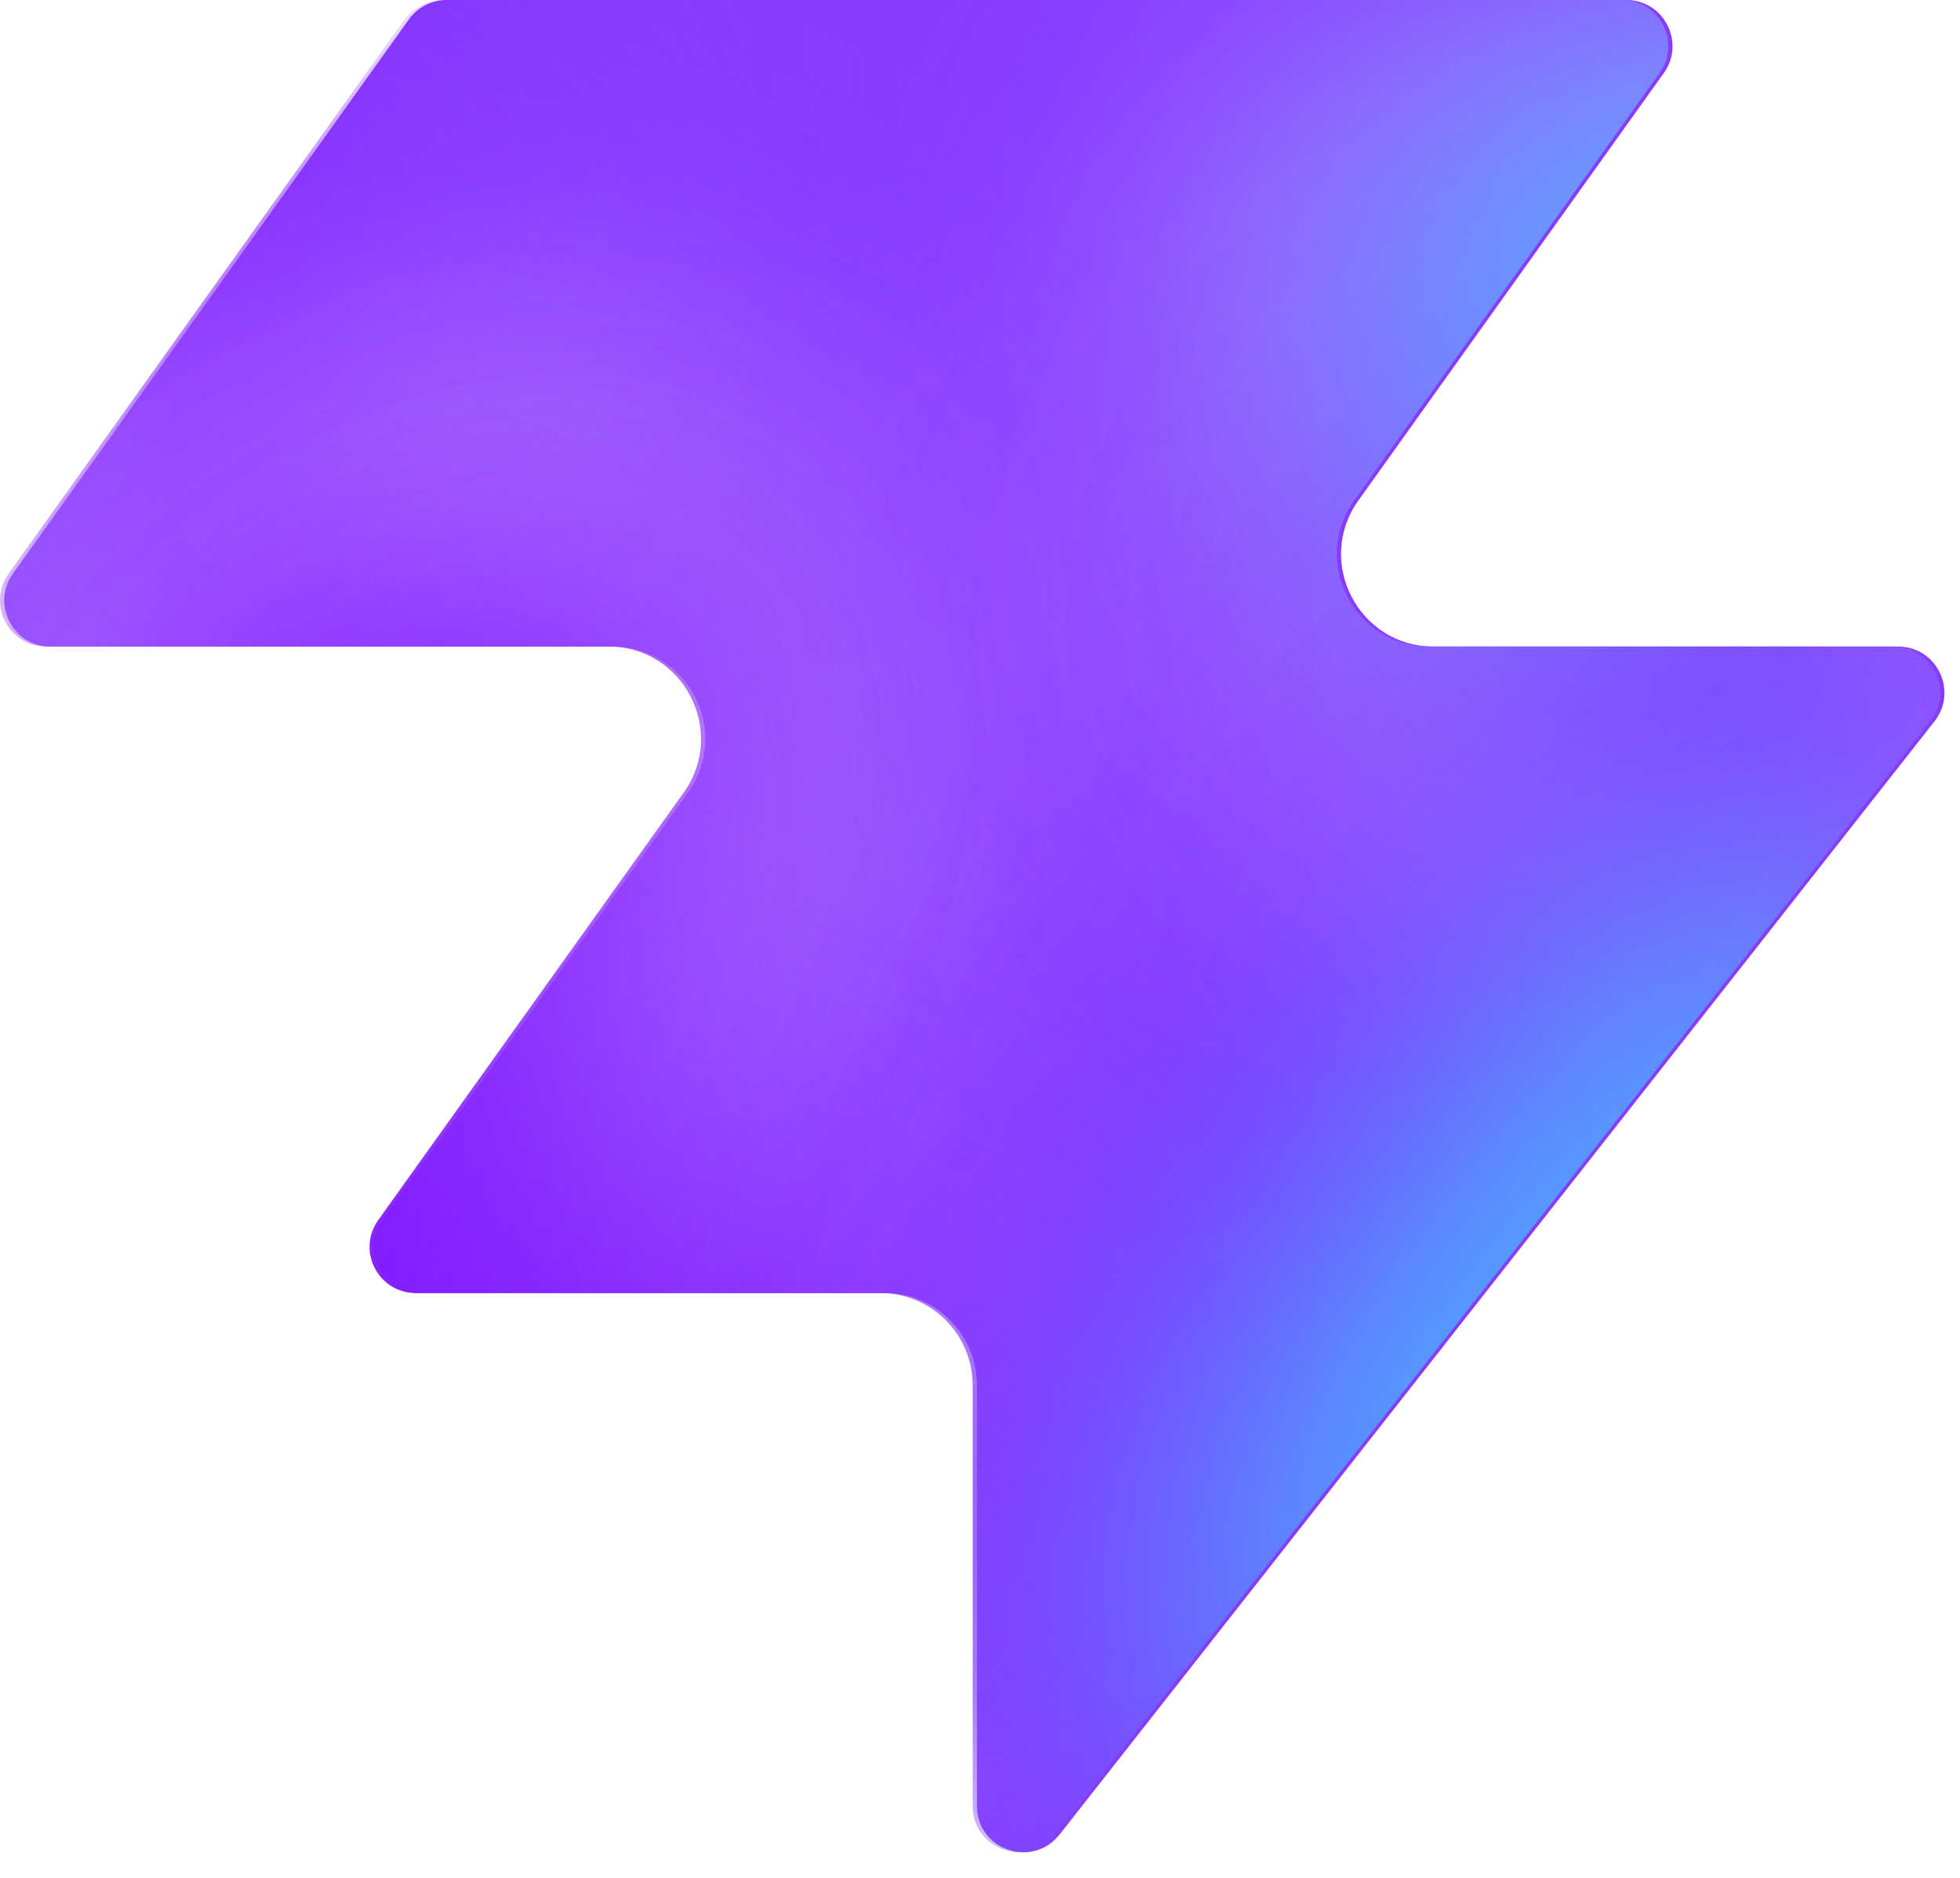
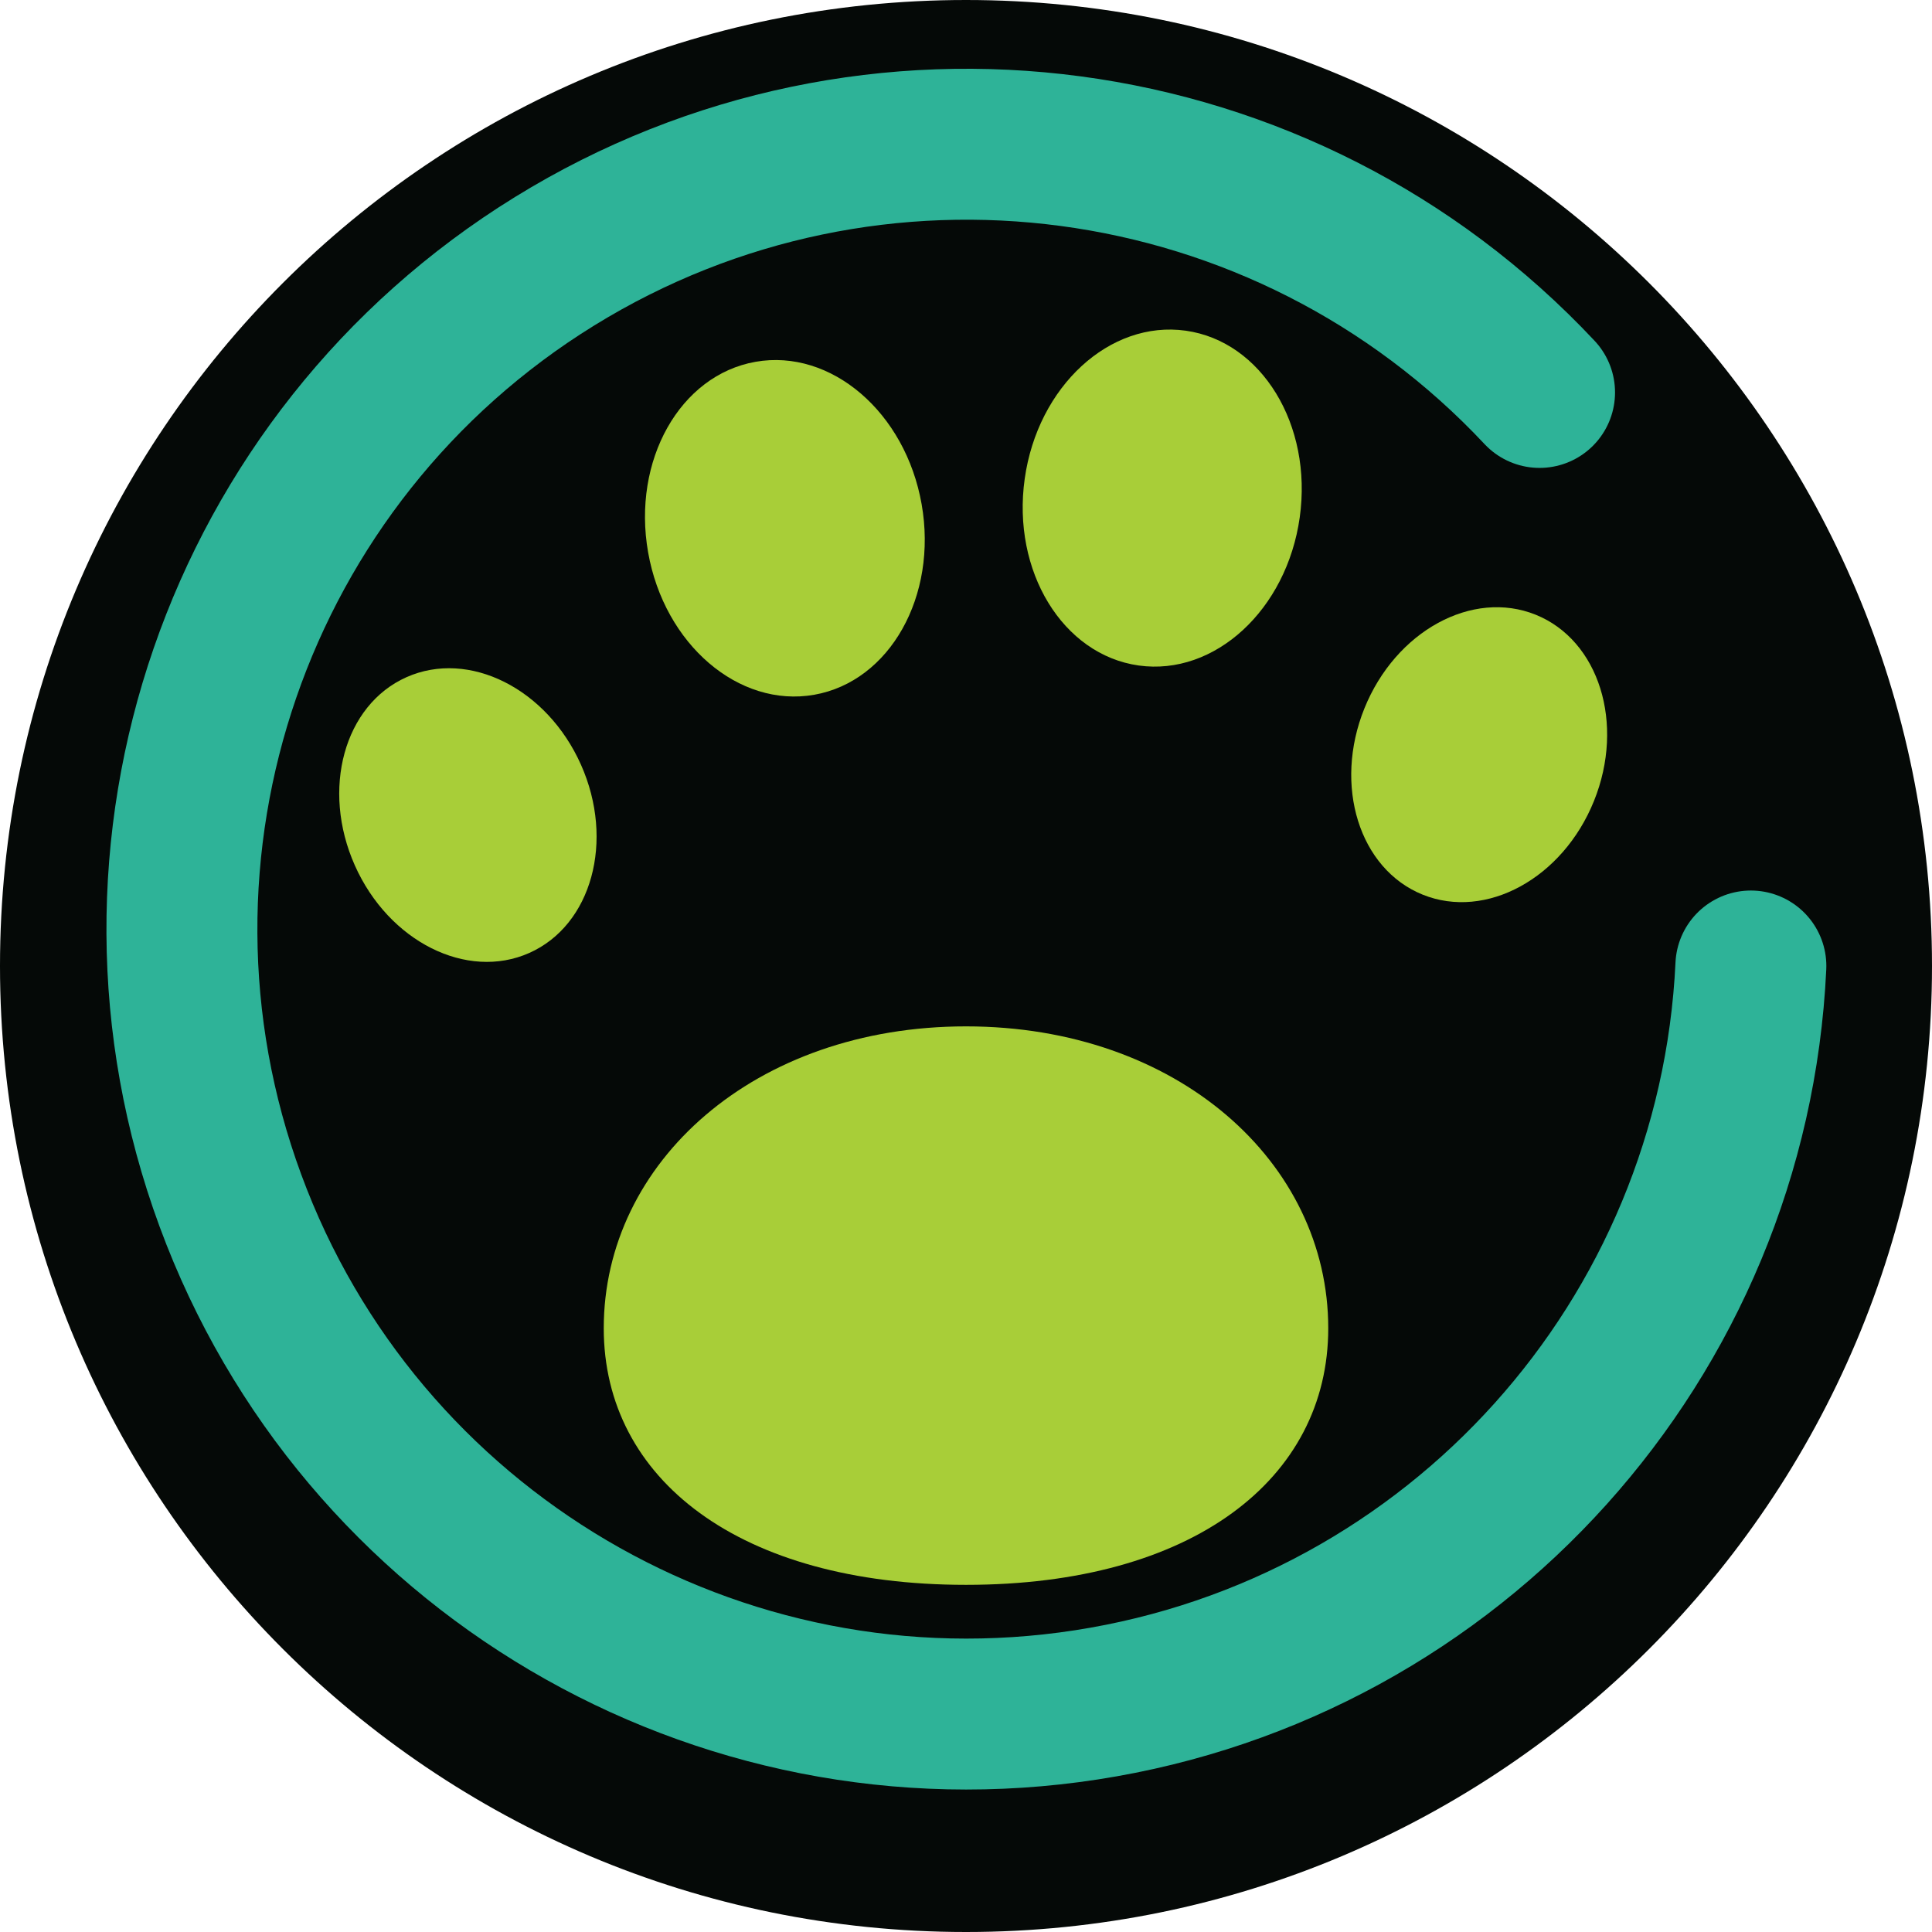
- <svg xmlns="http://www.w3.org/2000/svg" width="48" height="46" fill="none" viewBox="0 0 48 46">
-   <path fill="#863bff" d="M25.946 44.938c-.664.845-2.021.375-2.021-.698V33.937a2.26 2.26 0 0 0-2.262-2.262H10.287c-.92 0-1.456-1.04-.92-1.788l7.48-10.471c1.07-1.497 0-3.578-1.842-3.578H1.237c-.92 0-1.456-1.04-.92-1.788L10.013.474c.214-.297.556-.474.92-.474h28.894c.92 0 1.456 1.04.92 1.788l-7.48 10.471c-1.07 1.498 0 3.579 1.842 3.579h11.377c.943 0 1.473 1.088.89 1.83L25.947 44.94z" style="fill:#863bff;fill:color(display-p3 .525 .23 1);fill-opacity:1" />
-   <mask id="a" width="48" height="46" x="0" y="0" maskUnits="userSpaceOnUse" style="mask-type:alpha">
-     <path fill="#000" d="M25.842 44.938c-.664.844-2.021.375-2.021-.698V33.937a2.26 2.26 0 0 0-2.262-2.262H10.183c-.92 0-1.456-1.04-.92-1.788l7.48-10.471c1.07-1.498 0-3.579-1.842-3.579H1.133c-.92 0-1.456-1.04-.92-1.787L9.91.473c.214-.297.556-.474.92-.474h28.894c.92 0 1.456 1.04.92 1.788l-7.48 10.471c-1.07 1.498 0 3.578 1.842 3.578h11.377c.943 0 1.473 1.088.89 1.832L25.843 44.94z" style="fill:#000;fill-opacity:1" />
-   </mask>
-   <g mask="url(#a)">
-     <g filter="url(#b)">
-       <ellipse cx="5.508" cy="14.704" fill="#ede6ff" rx="5.508" ry="14.704" style="fill:#ede6ff;fill:color(display-p3 .927 .903 1);fill-opacity:1" transform="matrix(.00324 1 1 -.00324 -4.47 31.516)" />
-     </g>
-     <g filter="url(#c)">
-       <ellipse cx="10.399" cy="29.851" fill="#ede6ff" rx="10.399" ry="29.851" style="fill:#ede6ff;fill:color(display-p3 .927 .903 1);fill-opacity:1" transform="matrix(.00324 1 1 -.00324 -39.328 7.883)" />
-     </g>
-     <g filter="url(#d)">
-       <ellipse cx="5.508" cy="30.487" fill="#7e14ff" rx="5.508" ry="30.487" style="fill:#7e14ff;fill:color(display-p3 .492 .077 1);fill-opacity:1" transform="rotate(89.814 -25.913 -14.639)scale(1 -1)" />
-     </g>
-     <g filter="url(#e)">
-       <ellipse cx="5.508" cy="30.599" fill="#7e14ff" rx="5.508" ry="30.599" style="fill:#7e14ff;fill:color(display-p3 .492 .077 1);fill-opacity:1" transform="rotate(89.814 -32.644 -3.334)scale(1 -1)" />
-     </g>
-     <g filter="url(#f)">
-       <ellipse cx="5.508" cy="30.599" fill="#7e14ff" rx="5.508" ry="30.599" style="fill:#7e14ff;fill:color(display-p3 .492 .077 1);fill-opacity:1" transform="matrix(.00324 1 1 -.00324 -34.34 30.47)" />
-     </g>
-     <g filter="url(#g)">
-       <ellipse cx="14.072" cy="22.078" fill="#ede6ff" rx="14.072" ry="22.078" style="fill:#ede6ff;fill:color(display-p3 .927 .903 1);fill-opacity:1" transform="rotate(93.35 24.506 48.493)scale(-1 1)" />
-     </g>
-     <g filter="url(#h)">
-       <ellipse cx="3.47" cy="21.501" fill="#7e14ff" rx="3.47" ry="21.501" style="fill:#7e14ff;fill:color(display-p3 .492 .077 1);fill-opacity:1" transform="rotate(89.009 28.708 47.59)scale(-1 1)" />
-     </g>
-     <g filter="url(#i)">
-       <ellipse cx="3.47" cy="21.501" fill="#7e14ff" rx="3.47" ry="21.501" style="fill:#7e14ff;fill:color(display-p3 .492 .077 1);fill-opacity:1" transform="rotate(89.009 28.708 47.59)scale(-1 1)" />
-     </g>
-     <g filter="url(#j)">
-       <ellipse cx=".387" cy="8.972" fill="#7e14ff" rx="4.407" ry="29.108" style="fill:#7e14ff;fill:color(display-p3 .492 .077 1);fill-opacity:1" transform="rotate(39.51 .387 8.972)" />
-     </g>
-     <g filter="url(#k)">
-       <ellipse cx="47.523" cy="-6.092" fill="#7e14ff" rx="4.407" ry="29.108" style="fill:#7e14ff;fill:color(display-p3 .492 .077 1);fill-opacity:1" transform="rotate(37.892 47.523 -6.092)" />
-     </g>
-     <g filter="url(#l)">
-       <ellipse cx="41.412" cy="6.333" fill="#47bfff" rx="5.971" ry="9.665" style="fill:#47bfff;fill:color(display-p3 .28 .748 1);fill-opacity:1" transform="rotate(37.892 41.412 6.333)" />
-     </g>
-     <g filter="url(#m)">
-       <ellipse cx="-1.879" cy="38.332" fill="#7e14ff" rx="4.407" ry="29.108" style="fill:#7e14ff;fill:color(display-p3 .492 .077 1);fill-opacity:1" transform="rotate(37.892 -1.88 38.332)" />
-     </g>
-     <g filter="url(#n)">
-       <ellipse cx="-1.879" cy="38.332" fill="#7e14ff" rx="4.407" ry="29.108" style="fill:#7e14ff;fill:color(display-p3 .492 .077 1);fill-opacity:1" transform="rotate(37.892 -1.88 38.332)" />
-     </g>
-     <g filter="url(#o)">
-       <ellipse cx="35.651" cy="29.907" fill="#7e14ff" rx="4.407" ry="29.108" style="fill:#7e14ff;fill:color(display-p3 .492 .077 1);fill-opacity:1" transform="rotate(37.892 35.651 29.907)" />
-     </g>
-     <g filter="url(#p)">
-       <ellipse cx="38.418" cy="32.4" fill="#47bfff" rx="5.971" ry="15.297" style="fill:#47bfff;fill:color(display-p3 .28 .748 1);fill-opacity:1" transform="rotate(37.892 38.418 32.4)" />
-     </g>
-   </g>
-   <defs>
-     <filter id="b" width="60.045" height="41.654" x="-19.77" y="16.149" color-interpolation-filters="sRGB" filterUnits="userSpaceOnUse">
-       <feFlood flood-opacity="0" result="BackgroundImageFix" />
-       <feBlend in="SourceGraphic" in2="BackgroundImageFix" result="shape" />
-       <feGaussianBlur result="effect1_foregroundBlur_2002_17158" stdDeviation="7.659" />
-     </filter>
-     <filter id="c" width="90.34" height="51.437" x="-54.613" y="-7.533" color-interpolation-filters="sRGB" filterUnits="userSpaceOnUse">
-       <feFlood flood-opacity="0" result="BackgroundImageFix" />
-       <feBlend in="SourceGraphic" in2="BackgroundImageFix" result="shape" />
-       <feGaussianBlur result="effect1_foregroundBlur_2002_17158" stdDeviation="7.659" />
-     </filter>
-     <filter id="d" width="79.355" height="29.4" x="-49.64" y="2.03" color-interpolation-filters="sRGB" filterUnits="userSpaceOnUse">
-       <feFlood flood-opacity="0" result="BackgroundImageFix" />
-       <feBlend in="SourceGraphic" in2="BackgroundImageFix" result="shape" />
-       <feGaussianBlur result="effect1_foregroundBlur_2002_17158" stdDeviation="4.596" />
-     </filter>
-     <filter id="e" width="79.579" height="29.4" x="-45.045" y="20.029" color-interpolation-filters="sRGB" filterUnits="userSpaceOnUse">
-       <feFlood flood-opacity="0" result="BackgroundImageFix" />
-       <feBlend in="SourceGraphic" in2="BackgroundImageFix" result="shape" />
-       <feGaussianBlur result="effect1_foregroundBlur_2002_17158" stdDeviation="4.596" />
-     </filter>
-     <filter id="f" width="79.579" height="29.4" x="-43.513" y="21.178" color-interpolation-filters="sRGB" filterUnits="userSpaceOnUse">
-       <feFlood flood-opacity="0" result="BackgroundImageFix" />
-       <feBlend in="SourceGraphic" in2="BackgroundImageFix" result="shape" />
-       <feGaussianBlur result="effect1_foregroundBlur_2002_17158" stdDeviation="4.596" />
-     </filter>
-     <filter id="g" width="74.749" height="58.852" x="15.756" y="-17.901" color-interpolation-filters="sRGB" filterUnits="userSpaceOnUse">
-       <feFlood flood-opacity="0" result="BackgroundImageFix" />
-       <feBlend in="SourceGraphic" in2="BackgroundImageFix" result="shape" />
-       <feGaussianBlur result="effect1_foregroundBlur_2002_17158" stdDeviation="7.659" />
-     </filter>
-     <filter id="h" width="61.377" height="25.362" x="23.548" y="2.284" color-interpolation-filters="sRGB" filterUnits="userSpaceOnUse">
-       <feFlood flood-opacity="0" result="BackgroundImageFix" />
-       <feBlend in="SourceGraphic" in2="BackgroundImageFix" result="shape" />
-       <feGaussianBlur result="effect1_foregroundBlur_2002_17158" stdDeviation="4.596" />
-     </filter>
-     <filter id="i" width="61.377" height="25.362" x="23.548" y="2.284" color-interpolation-filters="sRGB" filterUnits="userSpaceOnUse">
-       <feFlood flood-opacity="0" result="BackgroundImageFix" />
-       <feBlend in="SourceGraphic" in2="BackgroundImageFix" result="shape" />
-       <feGaussianBlur result="effect1_foregroundBlur_2002_17158" stdDeviation="4.596" />
-     </filter>
-     <filter id="j" width="56.045" height="63.649" x="-27.636" y="-22.853" color-interpolation-filters="sRGB" filterUnits="userSpaceOnUse">
-       <feFlood flood-opacity="0" result="BackgroundImageFix" />
-       <feBlend in="SourceGraphic" in2="BackgroundImageFix" result="shape" />
-       <feGaussianBlur result="effect1_foregroundBlur_2002_17158" stdDeviation="4.596" />
-     </filter>
-     <filter id="k" width="54.814" height="64.646" x="20.116" y="-38.415" color-interpolation-filters="sRGB" filterUnits="userSpaceOnUse">
-       <feFlood flood-opacity="0" result="BackgroundImageFix" />
-       <feBlend in="SourceGraphic" in2="BackgroundImageFix" result="shape" />
-       <feGaussianBlur result="effect1_foregroundBlur_2002_17158" stdDeviation="4.596" />
-     </filter>
-     <filter id="l" width="33.541" height="35.313" x="24.641" y="-11.323" color-interpolation-filters="sRGB" filterUnits="userSpaceOnUse">
-       <feFlood flood-opacity="0" result="BackgroundImageFix" />
-       <feBlend in="SourceGraphic" in2="BackgroundImageFix" result="shape" />
-       <feGaussianBlur result="effect1_foregroundBlur_2002_17158" stdDeviation="4.596" />
-     </filter>
-     <filter id="m" width="54.814" height="64.646" x="-29.286" y="6.009" color-interpolation-filters="sRGB" filterUnits="userSpaceOnUse">
-       <feFlood flood-opacity="0" result="BackgroundImageFix" />
-       <feBlend in="SourceGraphic" in2="BackgroundImageFix" result="shape" />
-       <feGaussianBlur result="effect1_foregroundBlur_2002_17158" stdDeviation="4.596" />
-     </filter>
-     <filter id="n" width="54.814" height="64.646" x="-29.286" y="6.009" color-interpolation-filters="sRGB" filterUnits="userSpaceOnUse">
-       <feFlood flood-opacity="0" result="BackgroundImageFix" />
-       <feBlend in="SourceGraphic" in2="BackgroundImageFix" result="shape" />
-       <feGaussianBlur result="effect1_foregroundBlur_2002_17158" stdDeviation="4.596" />
-     </filter>
-     <filter id="o" width="54.814" height="64.646" x="8.244" y="-2.416" color-interpolation-filters="sRGB" filterUnits="userSpaceOnUse">
-       <feFlood flood-opacity="0" result="BackgroundImageFix" />
-       <feBlend in="SourceGraphic" in2="BackgroundImageFix" result="shape" />
-       <feGaussianBlur result="effect1_foregroundBlur_2002_17158" stdDeviation="4.596" />
-     </filter>
-     <filter id="p" width="39.409" height="43.623" x="18.713" y="10.588" color-interpolation-filters="sRGB" filterUnits="userSpaceOnUse">
-       <feFlood flood-opacity="0" result="BackgroundImageFix" />
-       <feBlend in="SourceGraphic" in2="BackgroundImageFix" result="shape" />
-       <feGaussianBlur result="effect1_foregroundBlur_2002_17158" stdDeviation="4.596" />
-     </filter>
-   </defs>
+ <svg xmlns="http://www.w3.org/2000/svg" viewBox="0 0 64 64">
+   <circle cx="32" cy="32" r="32" fill="#050907" />
+   <path d="M 51 13 A 26 26 0 1 0 58 32" fill="none" stroke="#2eb398" stroke-width="5" stroke-linecap="round" />
+   <path d="M 32 34 c 7 0 12 4.5 12 10 c 0 5 -4.5 8.5 -12 8.5 c -7.5 0 -12 -3.5 -12 -8.5 c 0 -5.5 5 -10 12 -10 Z" fill="#a8ce38" />
+   <ellipse cx="15.5" cy="27" rx="4.1" ry="5" transform="rotate(-24 15.5 27)" fill="#a8ce38" />
+   <ellipse cx="26" cy="17.5" rx="4.6" ry="5.6" transform="rotate(-10 26 17.5)" fill="#a8ce38" />
+   <ellipse cx="38.5" cy="16.5" rx="4.6" ry="5.6" transform="rotate(8 38.5 16.5)" fill="#a8ce38" />
+   <ellipse cx="49" cy="25" rx="4.1" ry="5" transform="rotate(22 49 25)" fill="#a8ce38" />
</svg>
